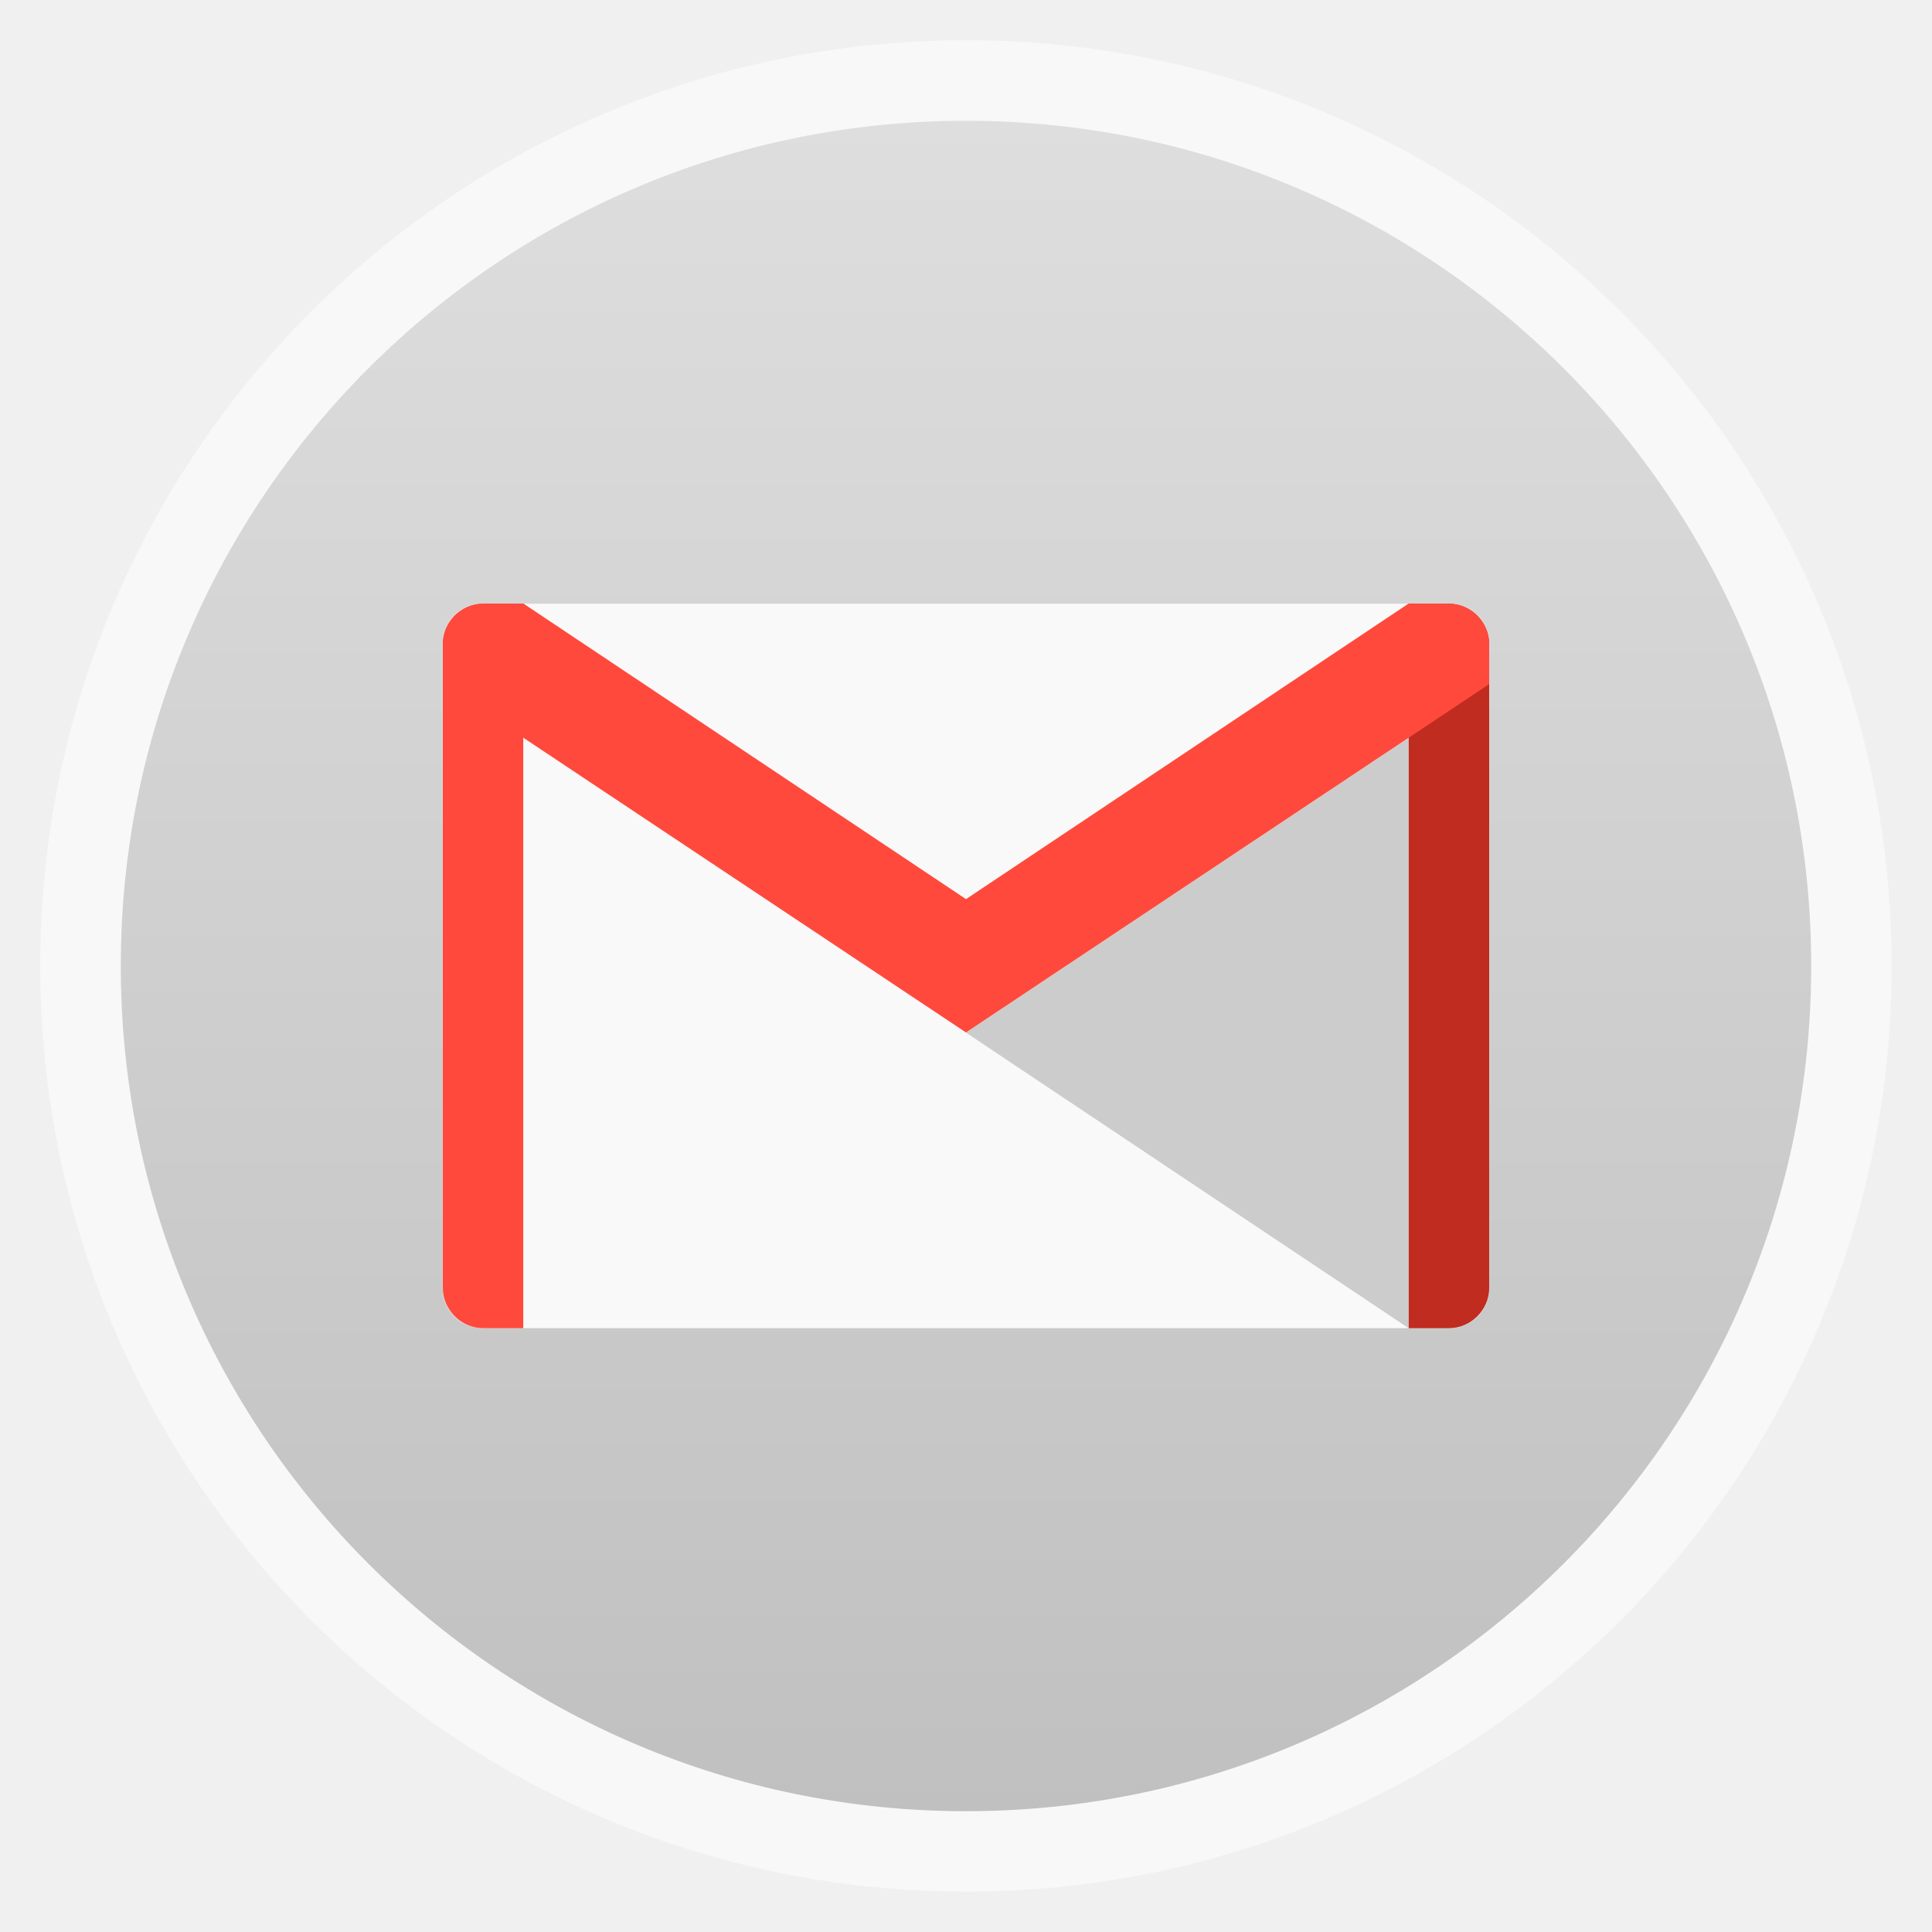
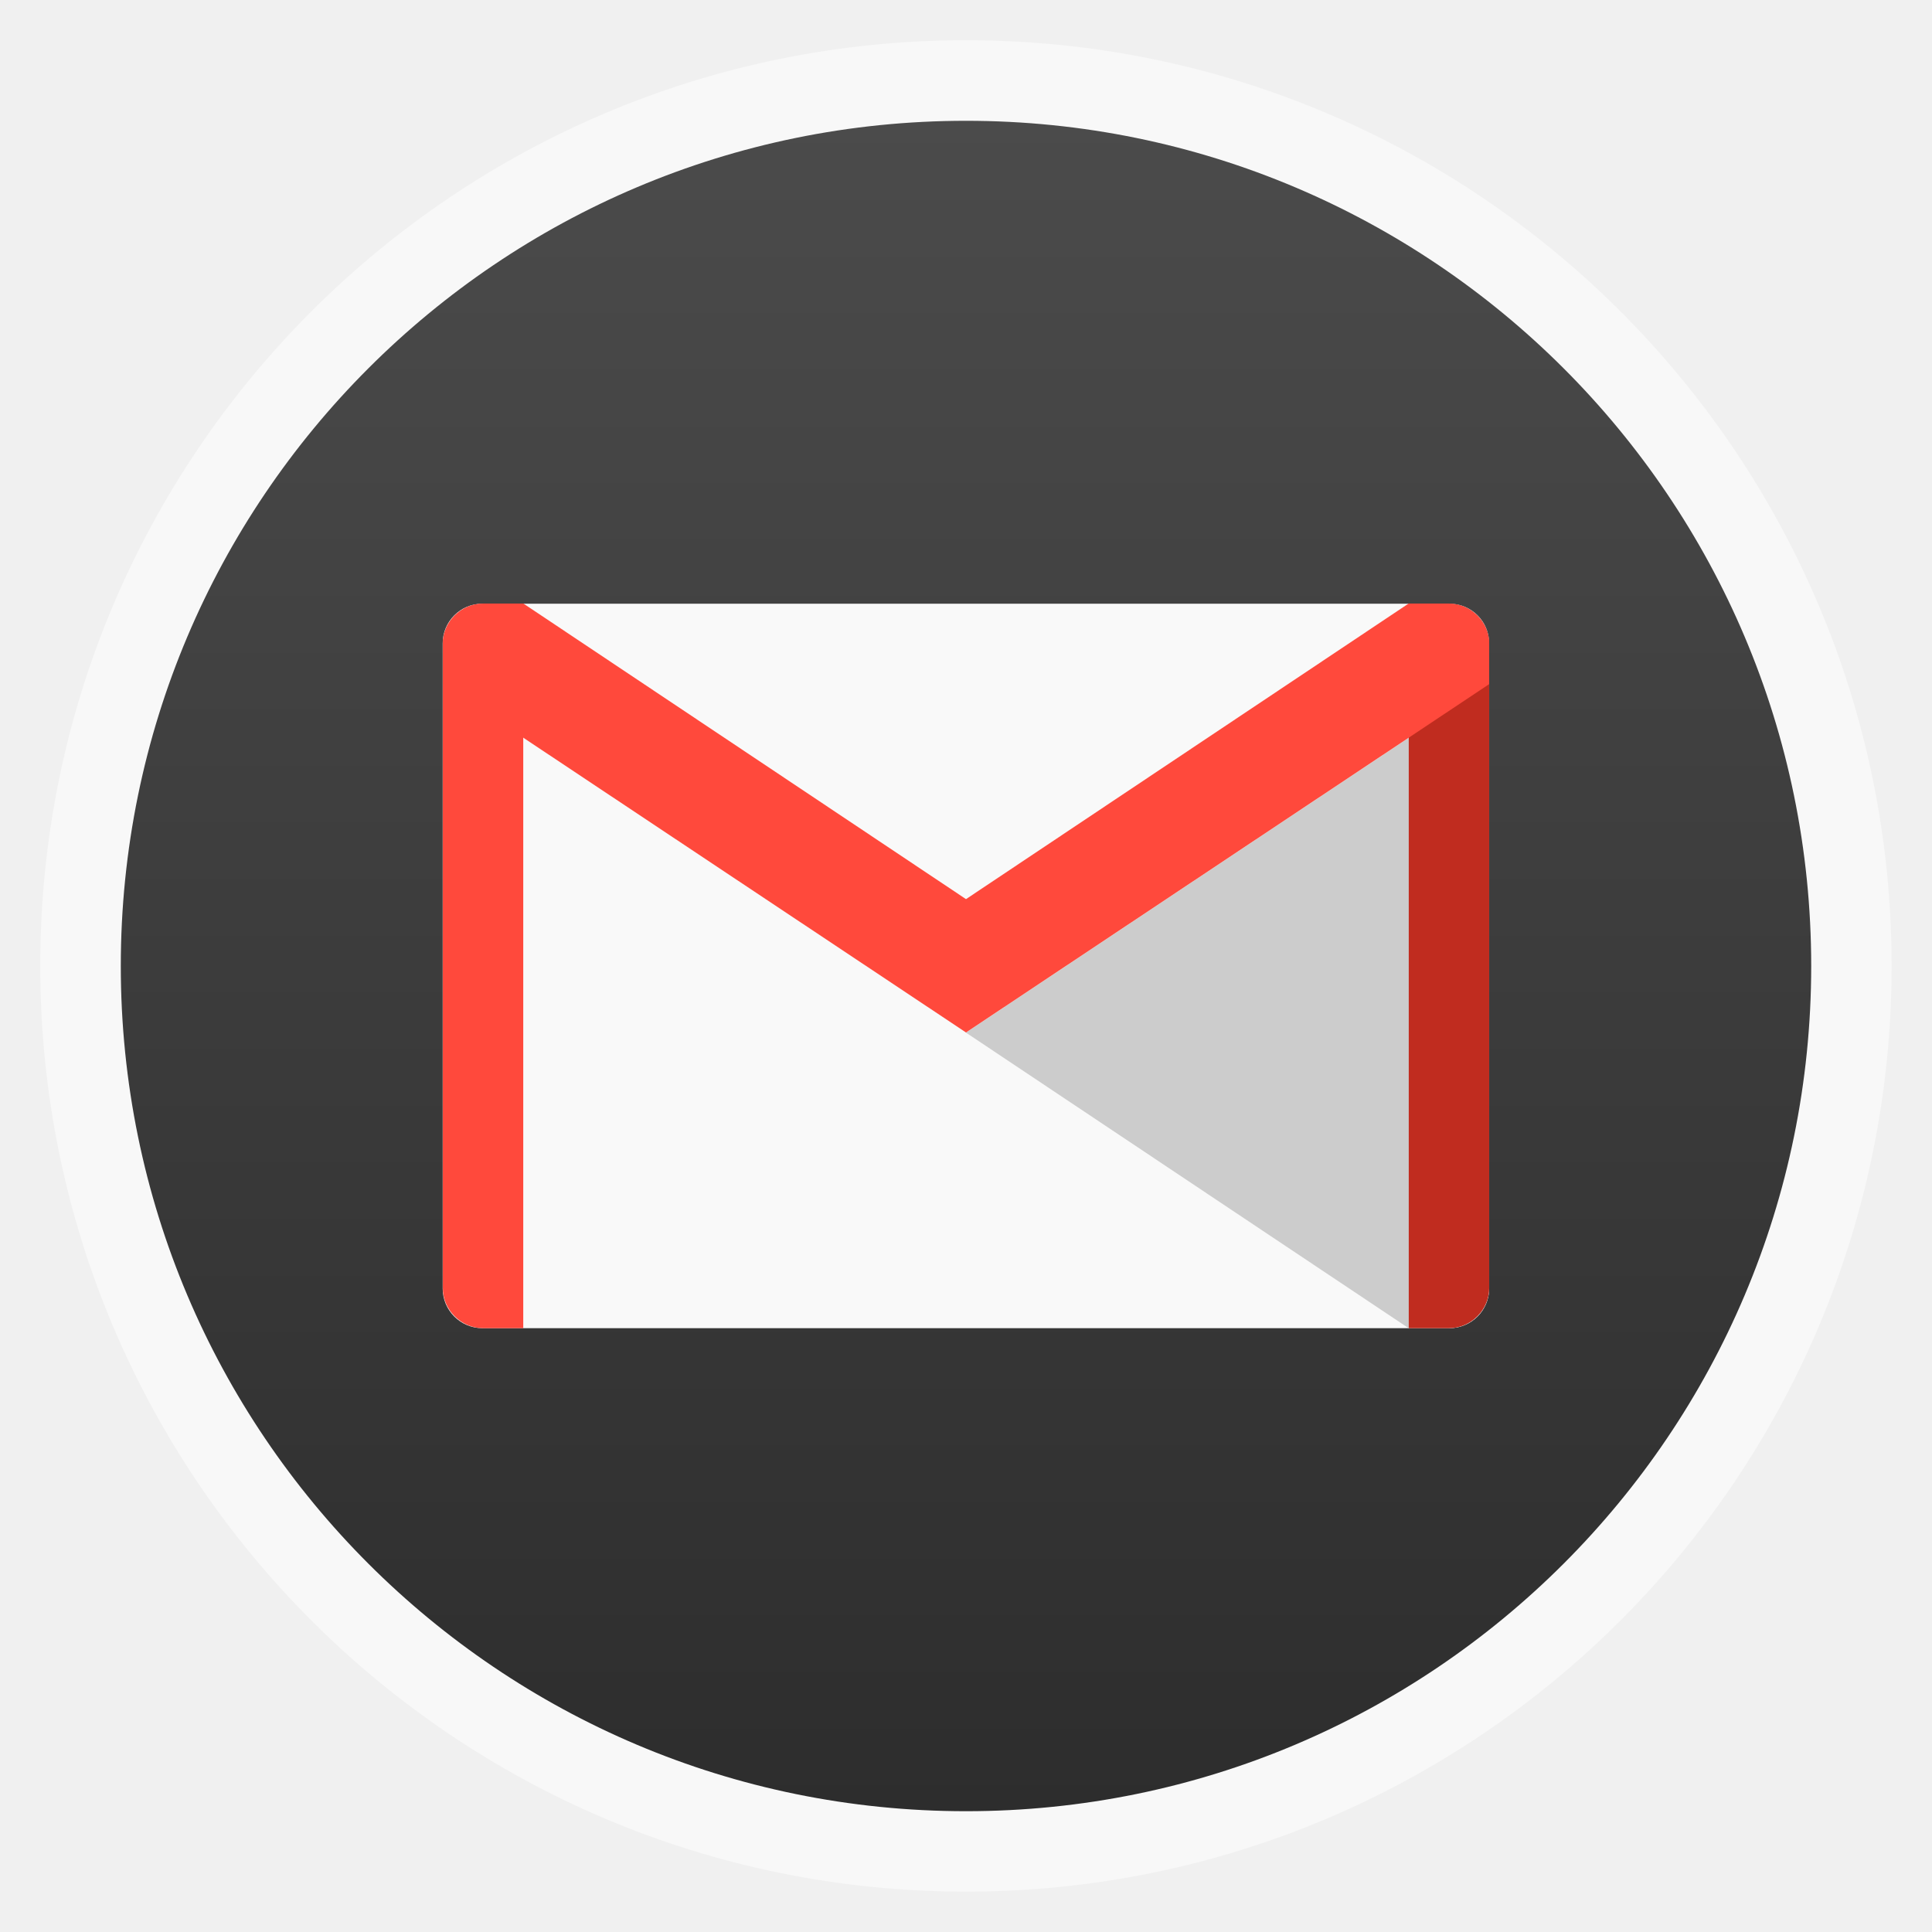
<svg xmlns="http://www.w3.org/2000/svg" xmlns:xlink="http://www.w3.org/1999/xlink" width="48" viewBox="0 0 13.547 13.547" height="48">
  <defs>
    <linearGradient id="linearGradient4460">
-       <stop offset="0" style="stop-color:#c0c0c0" />
-       <stop offset="1" style="stop-color:#dedede" />
+       <stop offset="0" style="stop-color:#2d2d2d" />
+       <stop offset="1" style="stop-color:#4b4b4b" />
    </linearGradient>
    <linearGradient gradientTransform="matrix(1.10525 0 0 1.10525 -134.2787 -295.7618)" xlink:href="#linearGradient4460" id="linearGradient3960" y1="279.096" y2="268.33" gradientUnits="userSpaceOnUse" x2="0" />
  </defs>
  <g style="fill-rule:evenodd">
    <rect width="12.982" x=".282" y=".282" rx="6.491" height="12.982" style="opacity:.5;fill:#fff" />
    <rect width="11.853" x=".847" y=".847" rx="5.927" height="11.853" style="fill:url(#linearGradient3960)" />
  </g>
  <rect width="7.338" x="3.104" y="4.233" rx=".278" height="5.08" style="fill:#f9f9f9" />
  <path style="fill:#ccc" d="M 37,17 24,25.656 35,33 l 1,0 c 0.546,0 1,-0.454 1,-1 l 0,-15 z" transform="scale(.28222)" />
  <path style="fill:#c02c1f" d="m 9.878,4.233 0,5.08 0.282,0 c 0.154,0 0.282,-0.128 0.282,-0.282 l 0,-4.516 c 0,-0.154 -0.128,-0.282 -0.282,-0.282 l -0.282,0 z" />
  <g style="fill:#ff493c">
    <path d="m 3.387,4.233 c -0.154,0 -0.282,0.128 -0.282,0.282 l 0,4.516 c 0,0.154 0.128,0.282 0.282,0.282 l 0.282,0 0,-5.08 -0.282,0 z" />
    <path d="m 3.387,4.233 c -0.154,0 -0.282,0.128 -0.282,0.282 l 0,0.282 3.669,2.443 0,-0.935 -3.104,-2.073 -0.282,0 z" />
    <path d="m 10.16,4.233 c 0.154,0 0.282,0.128 0.282,0.282 l 0,0.282 -3.669,2.443 0,-0.935 3.104,-2.073 0.282,0 z" />
  </g>
</svg>
